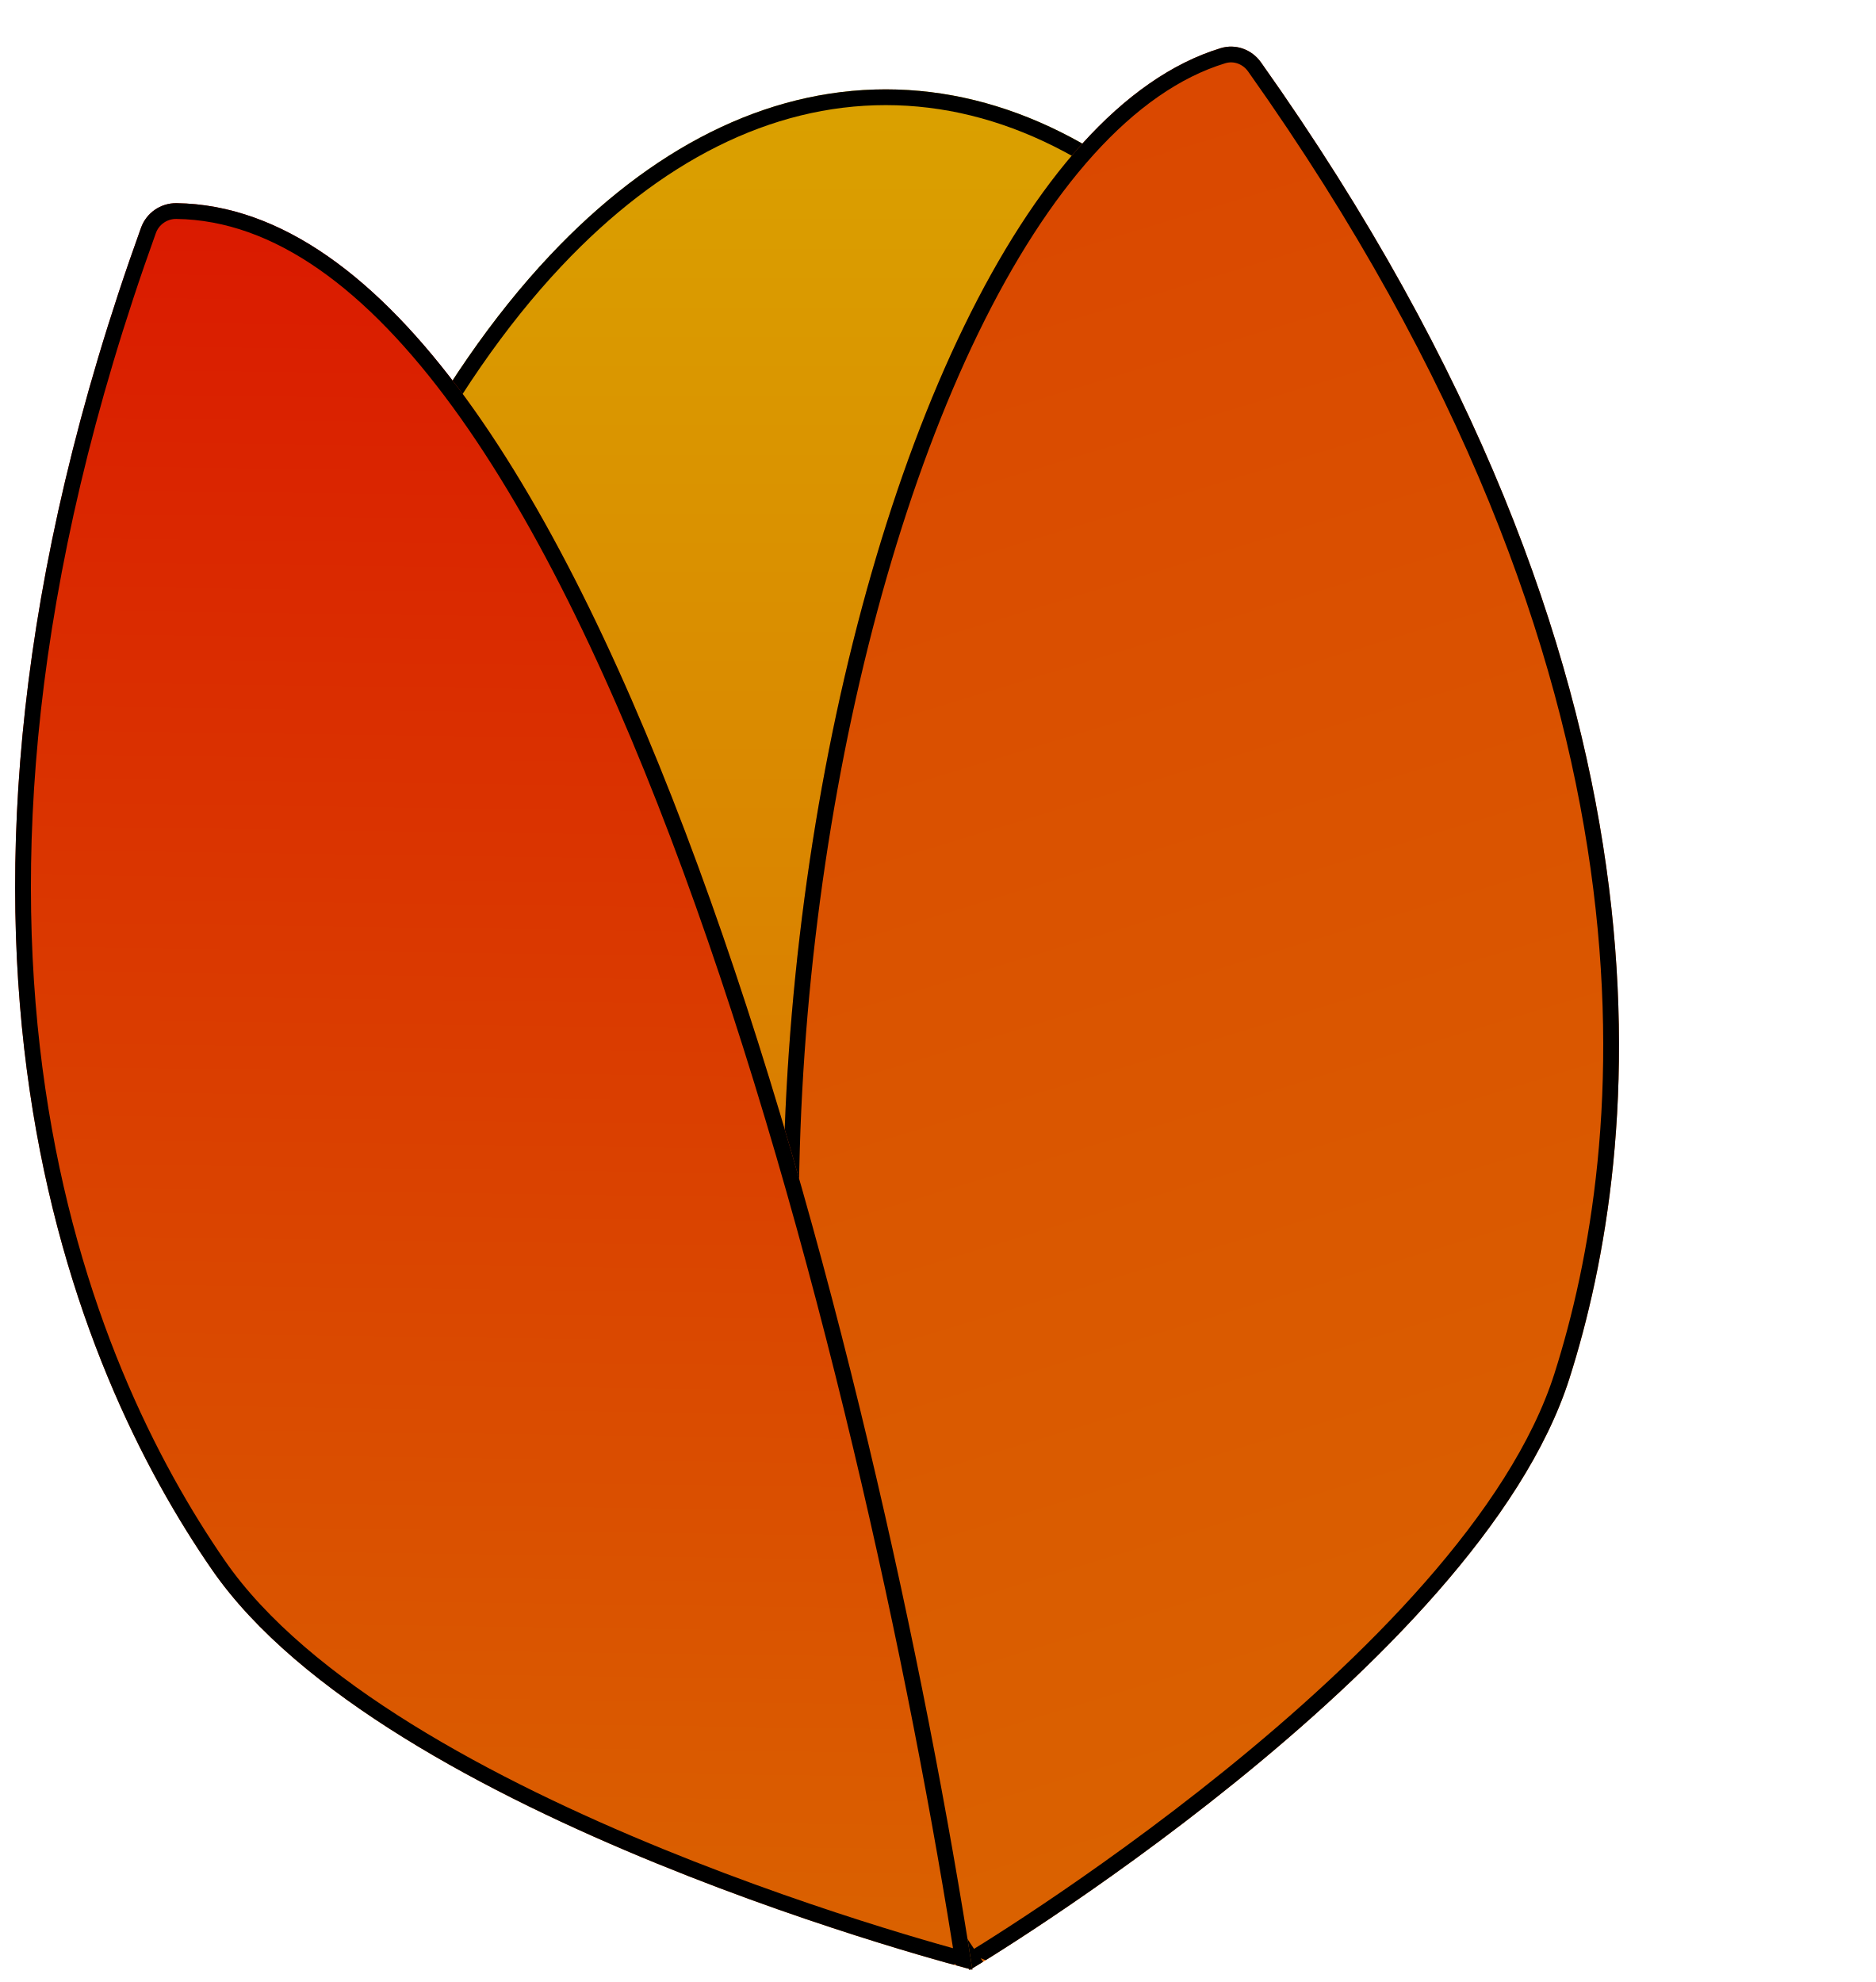
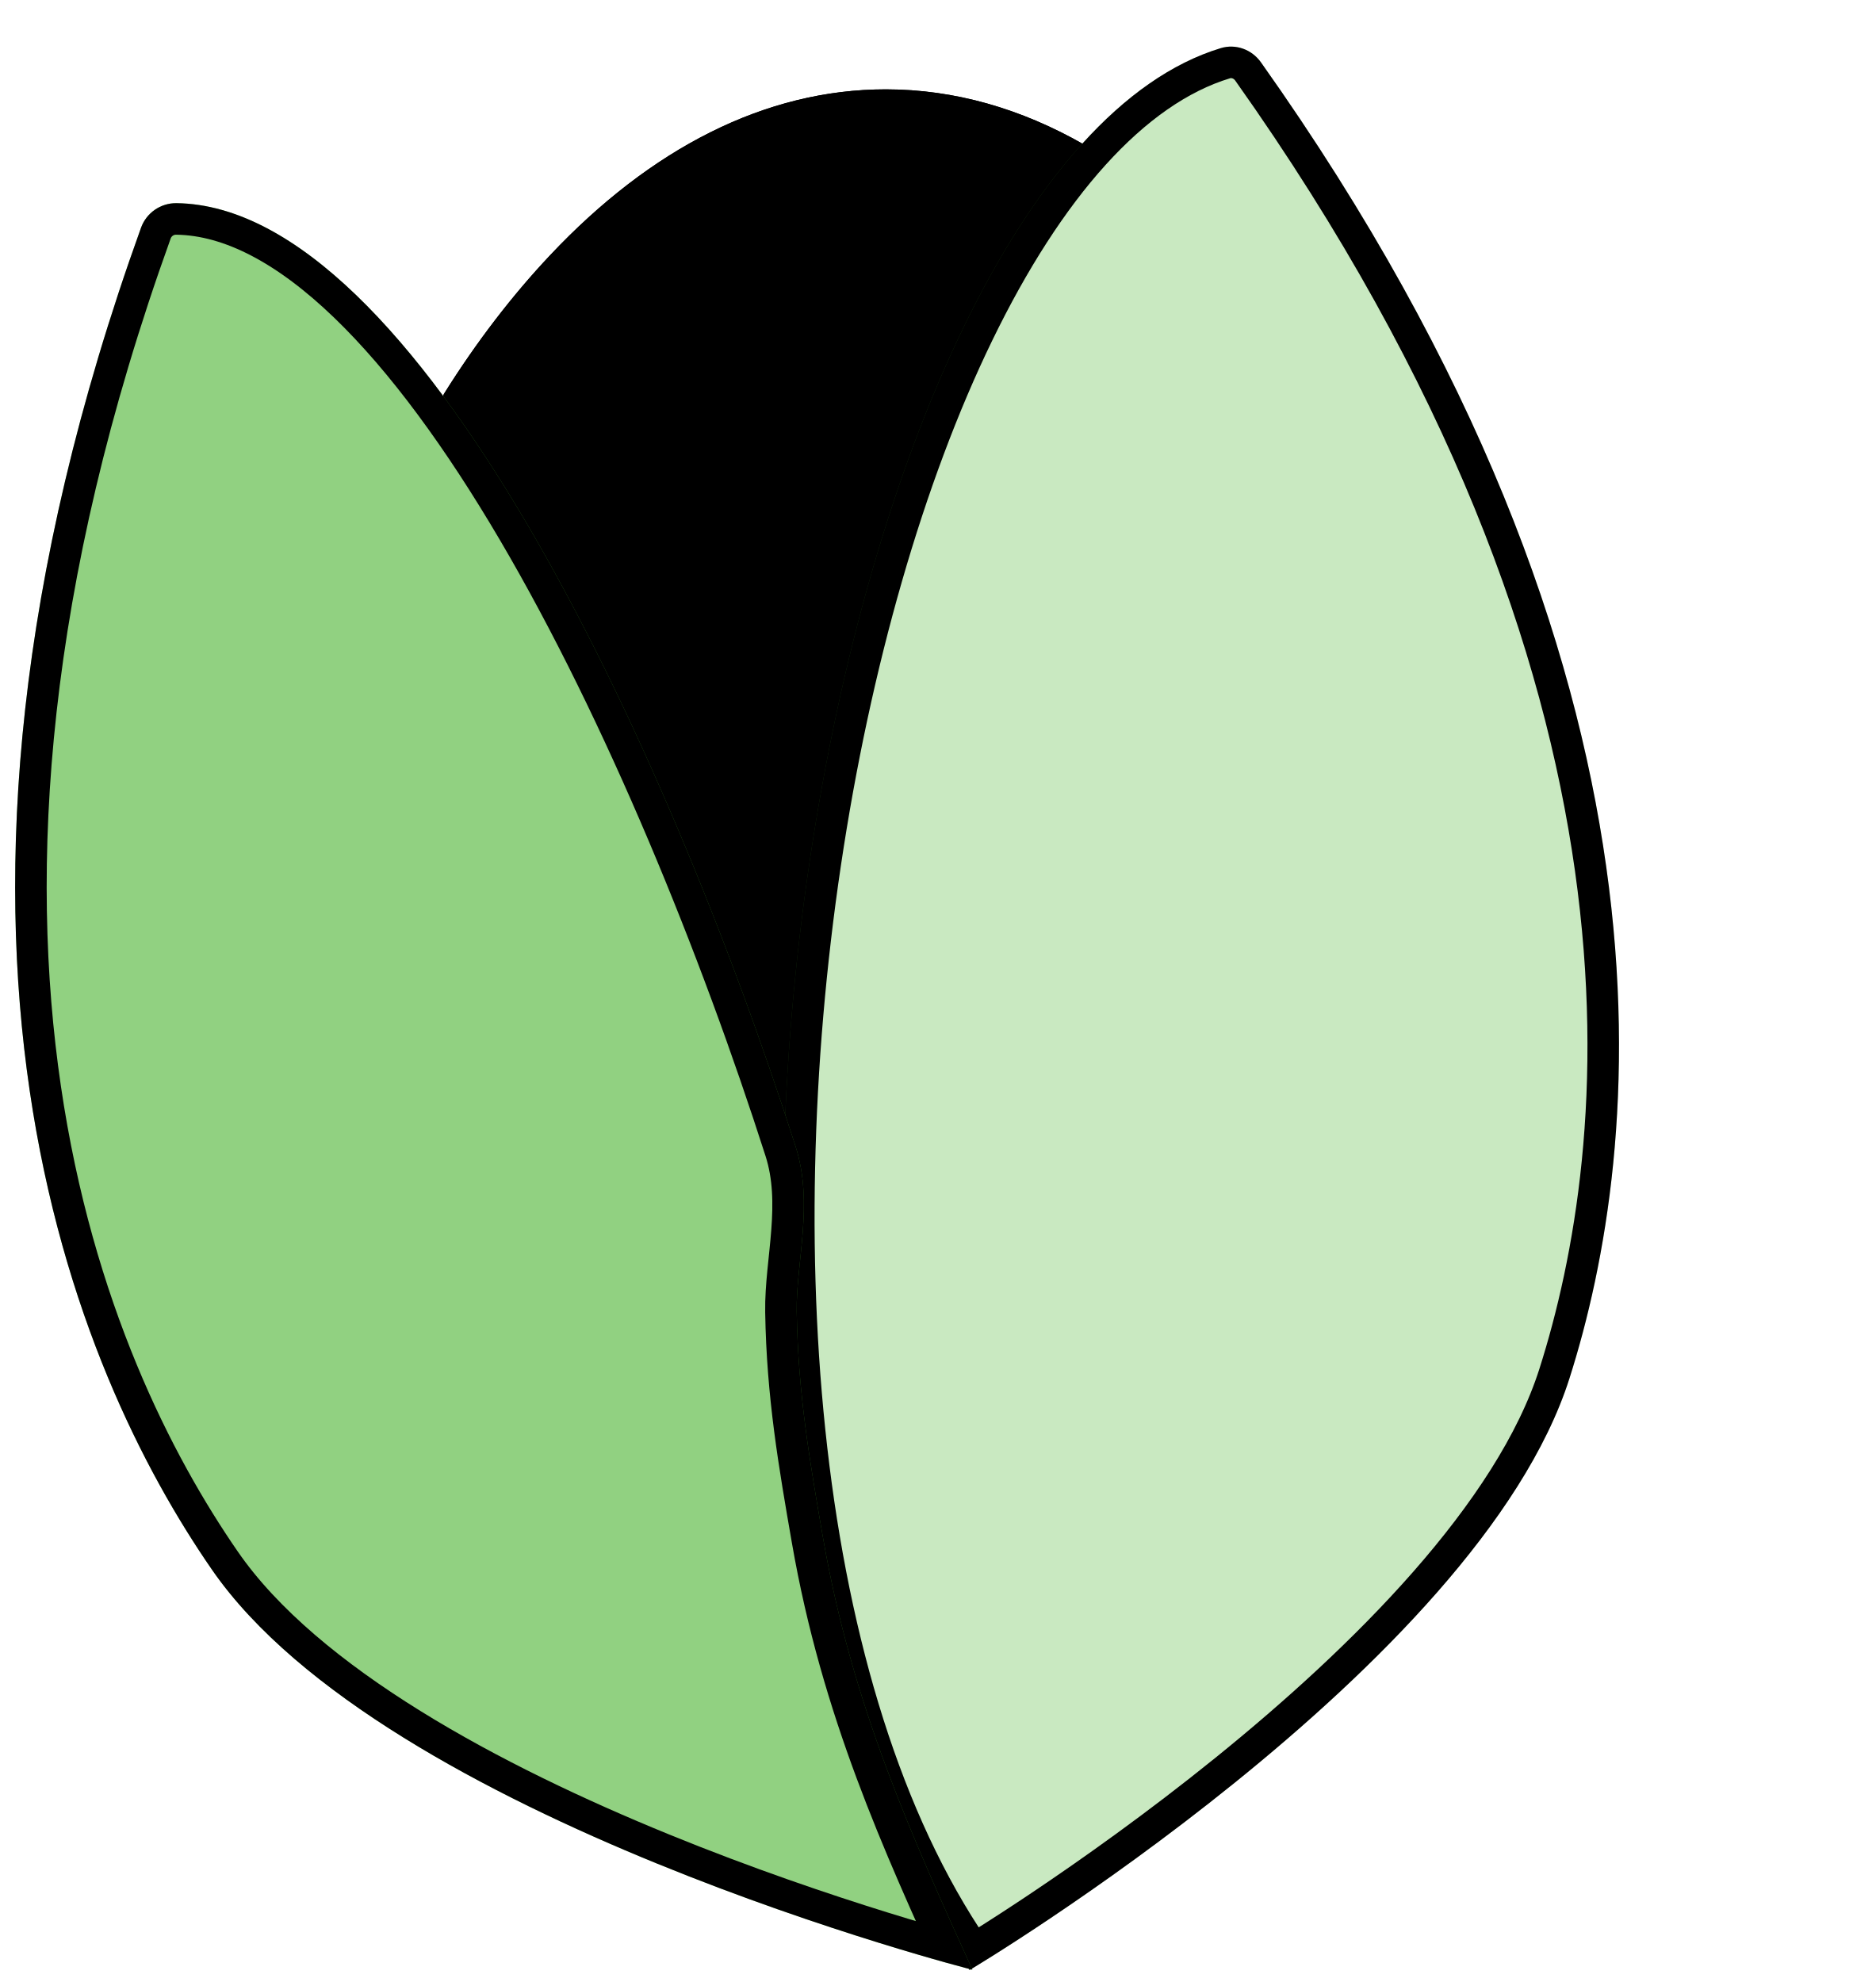
<svg xmlns="http://www.w3.org/2000/svg" width="356.83" height="377.093" fill="none">
  <g data-testid="Group">
    <g data-testid="svg-path">
-       <defs>
-         <linearGradient id="a" x1=".5" y1="0" x2=".5" y2="1">
-           <stop offset="0" stop-color="#daa100" />
-           <stop offset="1" stop-color="#da6200" />
-         </linearGradient>
-         <pattern patternUnits="userSpaceOnUse" x="52" y="17" width="233" height="352" id="b">
-           <rect width="233" height="352" style="fill: url(&quot;#a&quot;);" />
-         </pattern>
-       </defs>
-       <path d="M168.464 369C192.679 281.53 232.496 195.667 285 149.858c-12.63-43.439-30.932-78.22-52.64-101.283C213.206 28.226 191.4 17 168.5 17c-22.904 0-44.712 11.226-63.866 31.575C82.926 71.637 64.626 106.418 52 149.857c52.505 45.81 92.258 131.699 116.464 219.143ZM52 149.857" fill="url(#b)" class="fills" />
+       <path d="M149.564 219.564c9.837-35.535 8.982-81.658 20-114 16.103-47.269 42.155-74.908 36.76-78C194.264 20.651 181.56 17 168.5 17c-22.904 0-44.712 11.226-63.866 31.575-7.123 7.567-13.927 16.366-20.188 26.379-2.882 4.61 40.911 57.166 65.118 144.61Z" style="fill: rgb(0, 0, 0); fill-opacity: 1;" class="fills" />
+       <g class="strokes">
+         <g class="inner-stroke-shape">
+           <defs>
+             <clipPath id="b">
+               <use href="#a" />
+             </clipPath>
+             <path d="M149.564 219.564c9.837-35.535 8.982-81.658 20-114 16.103-47.269 42.155-74.908 36.76-78C194.264 20.651 181.56 17 168.5 17c-22.904 0-44.712 11.226-63.866 31.575-7.123 7.567-13.927 16.366-20.188 26.379-2.882 4.61 40.911 57.166 65.118 144.61Z" id="a" style="fill: none; stroke-width: 12; stroke: rgb(0, 0, 0); stroke-opacity: 1;" />
+           </defs>
+           <use href="#a" clip-path="url('#b')" />
+         </g>
+       </g>
+     </g>
+     <g data-testid="svg-path">
+       <path d="M239.885 11.869c-1.759-2.485-4.825-3.57-7.648-2.713-74.708 22.693-117.895 267.757-47.785 365.657.016.052 96.649-57.718 114.114-112.564 13.758-43.207 24.422-133.185-58.681-250.38ZM156.859 30.99" style="fill: rgb(76, 181, 49); fill-opacity: 0.3;" class="fills" />
      <g class="strokes">
        <g class="inner-stroke-shape">
          <defs>
            <clipPath id="d">
              <use href="#c" />
            </clipPath>
-             <path d="M168.464 369C192.679 281.53 232.496 195.667 285 149.858c-12.63-43.439-30.932-78.22-52.64-101.283C213.206 28.226 191.4 17 168.5 17c-22.904 0-44.712 11.226-63.866 31.575C82.926 71.637 64.626 106.418 52 149.857c52.505 45.81 92.258 131.699 116.464 219.143ZM52 149.857" id="c" style="fill: none; stroke-width: 6; stroke: rgb(0, 0, 0); stroke-opacity: 1;" />
+             <path d="M239.885 11.869c-1.759-2.485-4.825-3.57-7.648-2.713-74.708 22.693-117.895 267.757-47.785 365.657.016.052 96.649-57.718 114.114-112.564 13.758-43.207 24.422-133.185-58.681-250.38ZM156.859 30.99" id="c" style="fill: none; stroke-width: 12; stroke: rgb(0, 0, 0); stroke-opacity: 1;" />
          </defs>
          <use href="#c" clip-path="url('#d')" />
        </g>
      </g>
    </g>
    <g data-testid="svg-path">
-       <defs>
-         <linearGradient id="e" x1=".5" y1="0" x2=".5" y2="1">
-           <stop offset="0" stop-color="#da4700" />
-           <stop offset="1" stop-color="#da6200" />
-         </linearGradient>
-         <pattern patternUnits="userSpaceOnUse" x="123.915" y="20.046" width="188" height="337" patternTransform="rotate(-16.896 217.915 188.546)" id="f">
-           <rect width="188" height="337" style="fill: url(&quot;#e&quot;);" />
-         </pattern>
-       </defs>
-       <path d="M239.885 11.869c-1.759-2.485-4.825-3.57-7.648-2.713-74.708 22.693-117.895 267.757-47.785 365.657.016.052 96.649-57.718 114.114-112.564 13.758-43.207 24.422-133.185-58.681-250.38ZM156.859 30.99" fill="url(#f)" class="fills" />
+       <path d="M26.821 43.349a7.081 7.081 0 0 1 6.771-4.695c45.507.638 92.97 102.184 117.755 179.465 3.498 10.907.065 22.041.217 31.445.252 15.672 2.5 28.625 5 43 5.569 32.023 17 57 28.418 82.19-.001.054-111.801-28.541-144.667-76.121C14.424 261.15-21.749 178.144 26.821 43.349Z" style="fill: rgb(76, 181, 49); fill-opacity: 0.61;" class="fills" />
      <g class="strokes">
        <g class="inner-stroke-shape">
          <defs>
-             <clipPath id="h">
-               <use href="#g" />
+             <clipPath id="f">
+               <use href="#e" />
            </clipPath>
-             <path d="M239.885 11.869c-1.759-2.485-4.825-3.57-7.648-2.713-74.708 22.693-117.895 267.757-47.785 365.657.016.052 96.649-57.718 114.114-112.564 13.758-43.207 24.422-133.185-58.681-250.38ZM156.859 30.99" id="g" style="fill: none; stroke-width: 6; stroke: rgb(0, 0, 0); stroke-opacity: 1;" />
+             <path d="M26.821 43.349a7.081 7.081 0 0 1 6.771-4.695c45.507.638 92.97 102.184 117.755 179.465 3.498 10.907.065 22.041.217 31.445.252 15.672 2.5 28.625 5 43 5.569 32.023 17 57 28.418 82.19-.001.054-111.801-28.541-144.667-76.121C14.424 261.15-21.749 178.144 26.821 43.349Z" id="e" style="fill: none; stroke-width: 12; stroke: rgb(0, 0, 0); stroke-opacity: 1;" />
          </defs>
-           <use href="#g" clip-path="url('#h')" />
-         </g>
-       </g>
-     </g>
-     <g data-testid="svg-path">
-       <defs>
-         <linearGradient id="i" x1=".5" y1="0" x2=".5" y2="1">
-           <stop offset="0" stop-color="#da1a00" />
-           <stop offset="1" stop-color="#da6200" />
-         </linearGradient>
-         <pattern patternUnits="userSpaceOnUse" x="2.331" y="39.528" width="185" height="333.946" patternTransform="scale(-1 1) rotate(-.803 0 13739.56)" id="j">
-           <rect width="185" height="333.946" style="fill: url(&quot;#i&quot;);" />
-         </pattern>
-       </defs>
-       <path d="M26.821 43.349a7.081 7.081 0 0 1 6.771-4.695c80.17 1.123 133.844 223.058 151.39 336.1-.001.054-111.801-28.541-144.667-76.121C14.424 261.15-21.749 178.144 26.821 43.349Z" fill="url(#j)" class="fills" />
-       <g class="strokes">
-         <g class="inner-stroke-shape">
-           <defs>
-             <clipPath id="l">
-               <use href="#k" />
-             </clipPath>
-             <path d="M26.821 43.349a7.081 7.081 0 0 1 6.771-4.695c80.17 1.123 133.844 223.058 151.39 336.1-.001.054-111.801-28.541-144.667-76.121C14.424 261.15-21.749 178.144 26.821 43.349Z" id="k" style="fill: none; stroke-width: 6; stroke: rgb(0, 0, 0); stroke-opacity: 1;" />
-           </defs>
-           <use href="#k" clip-path="url('#l')" />
+           <use href="#e" clip-path="url('#f')" />
        </g>
      </g>
    </g>
  </g>
</svg>
